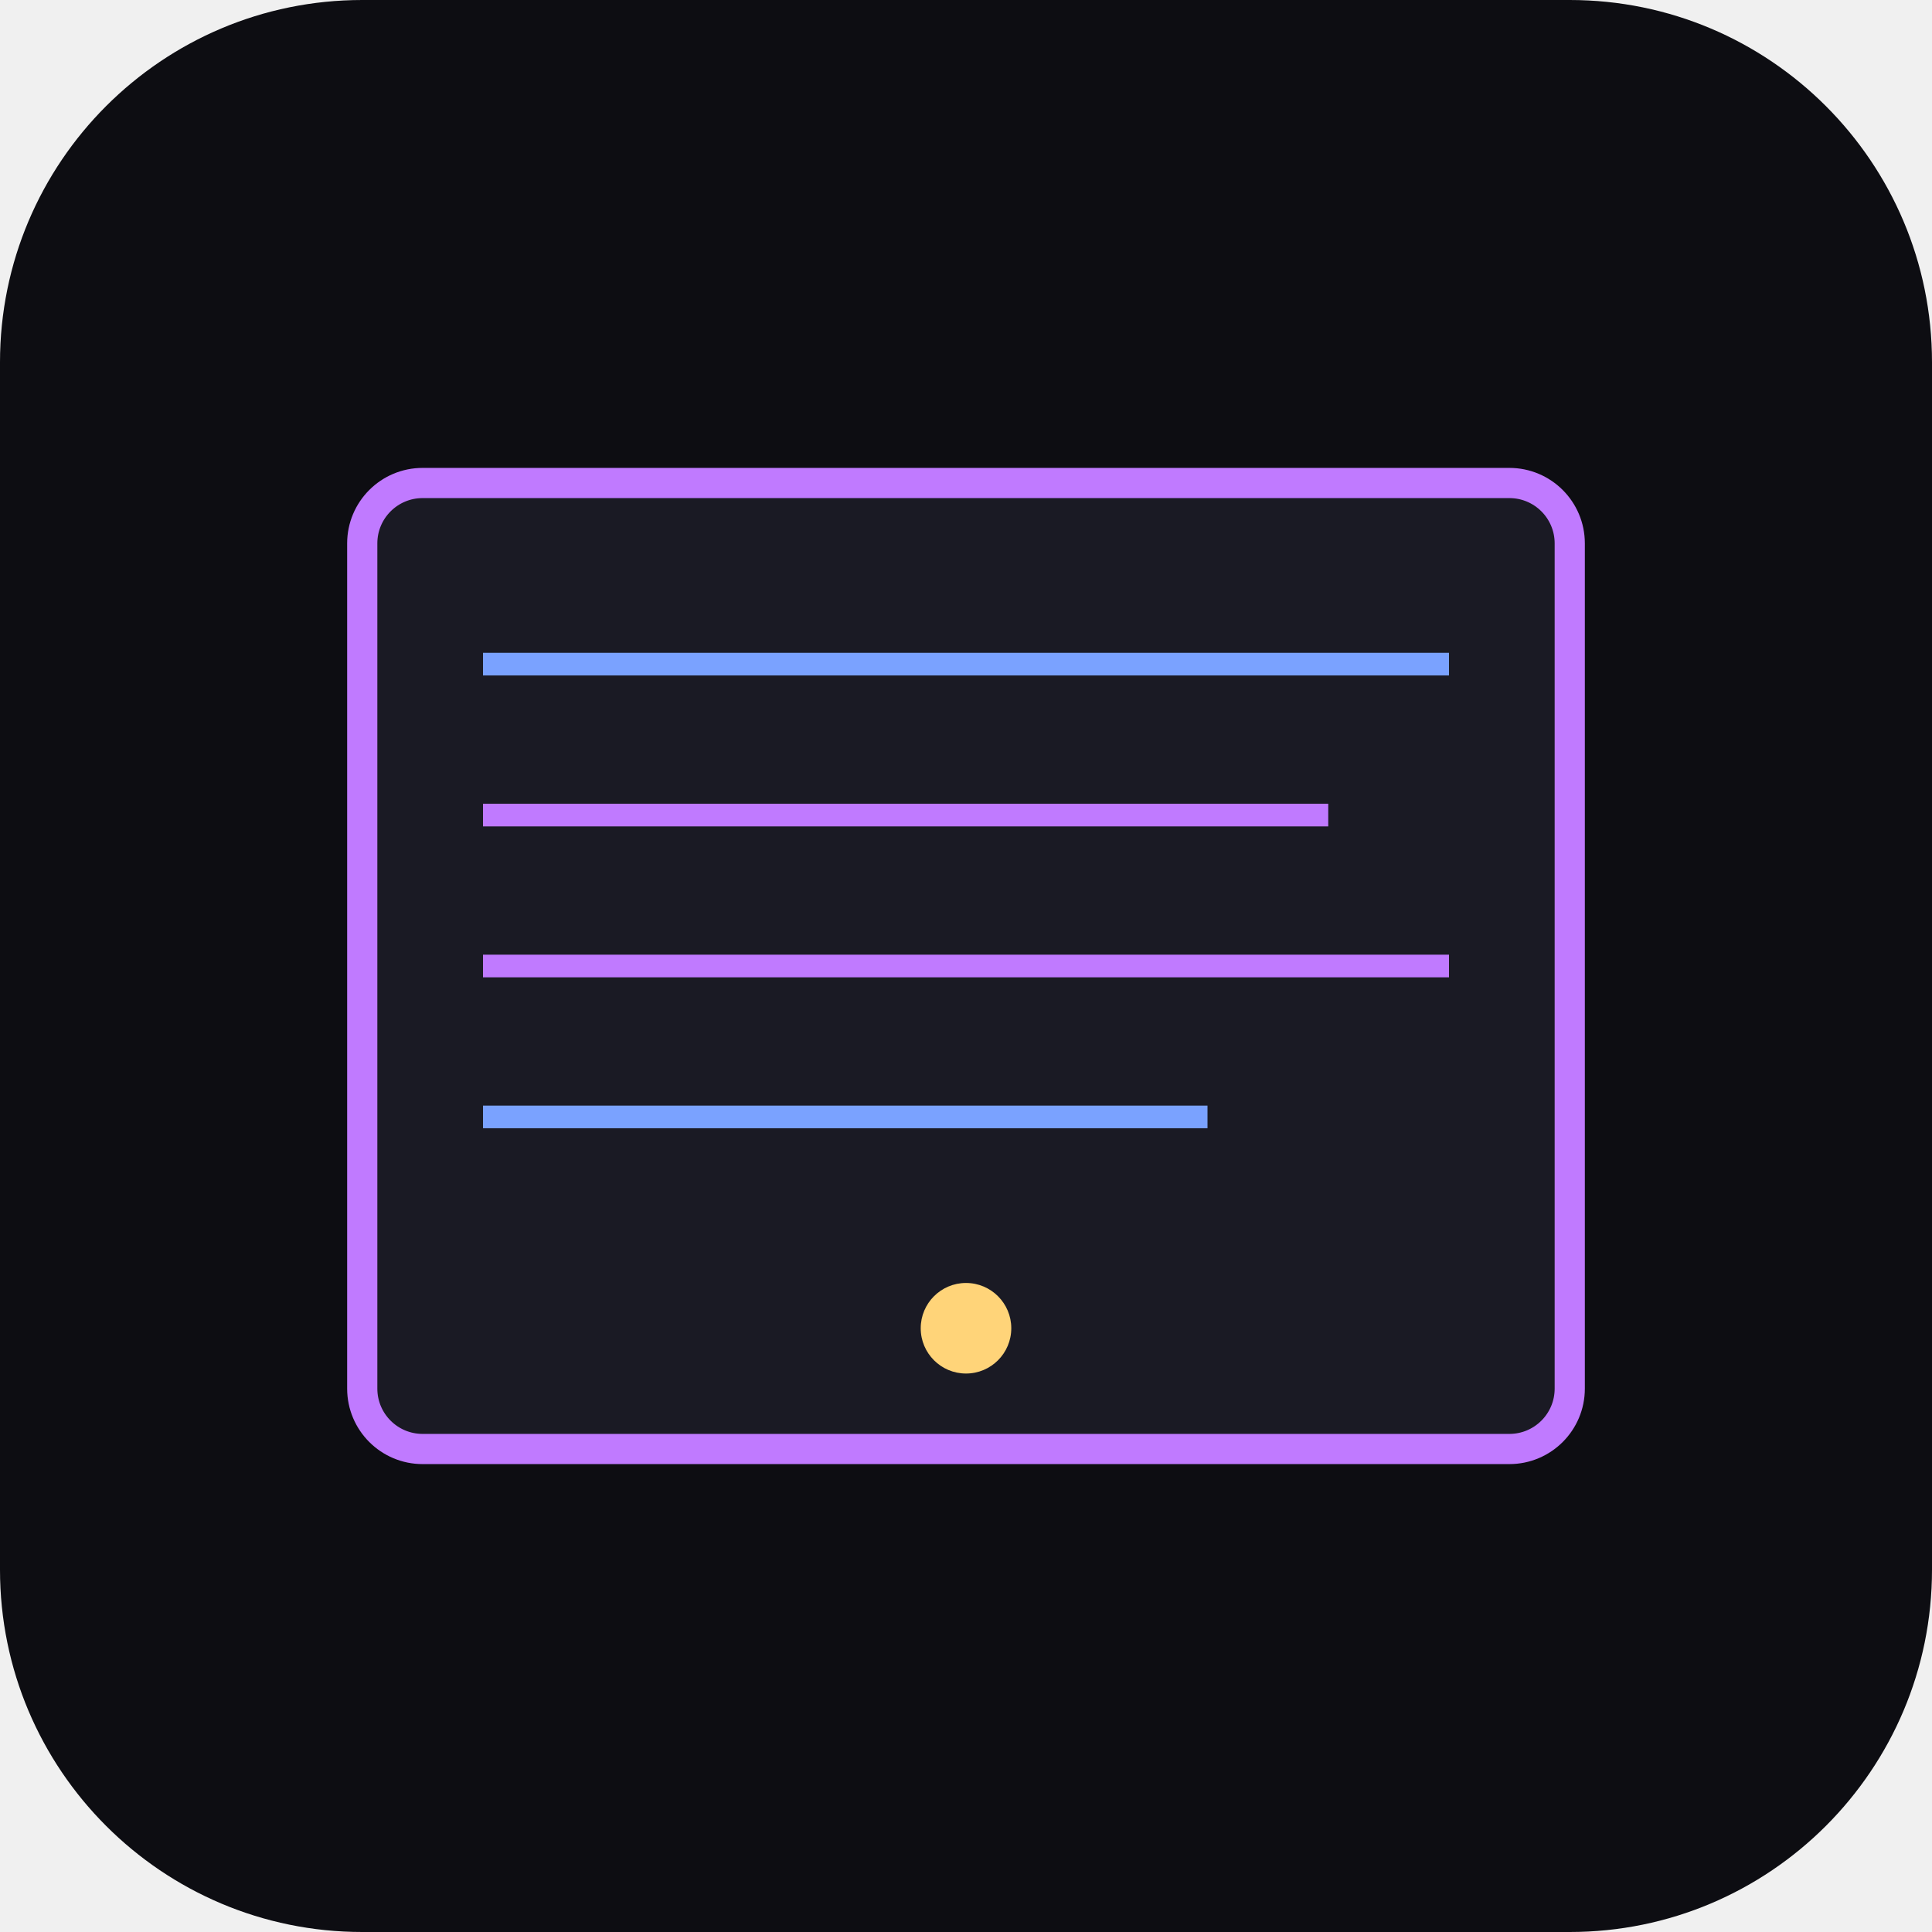
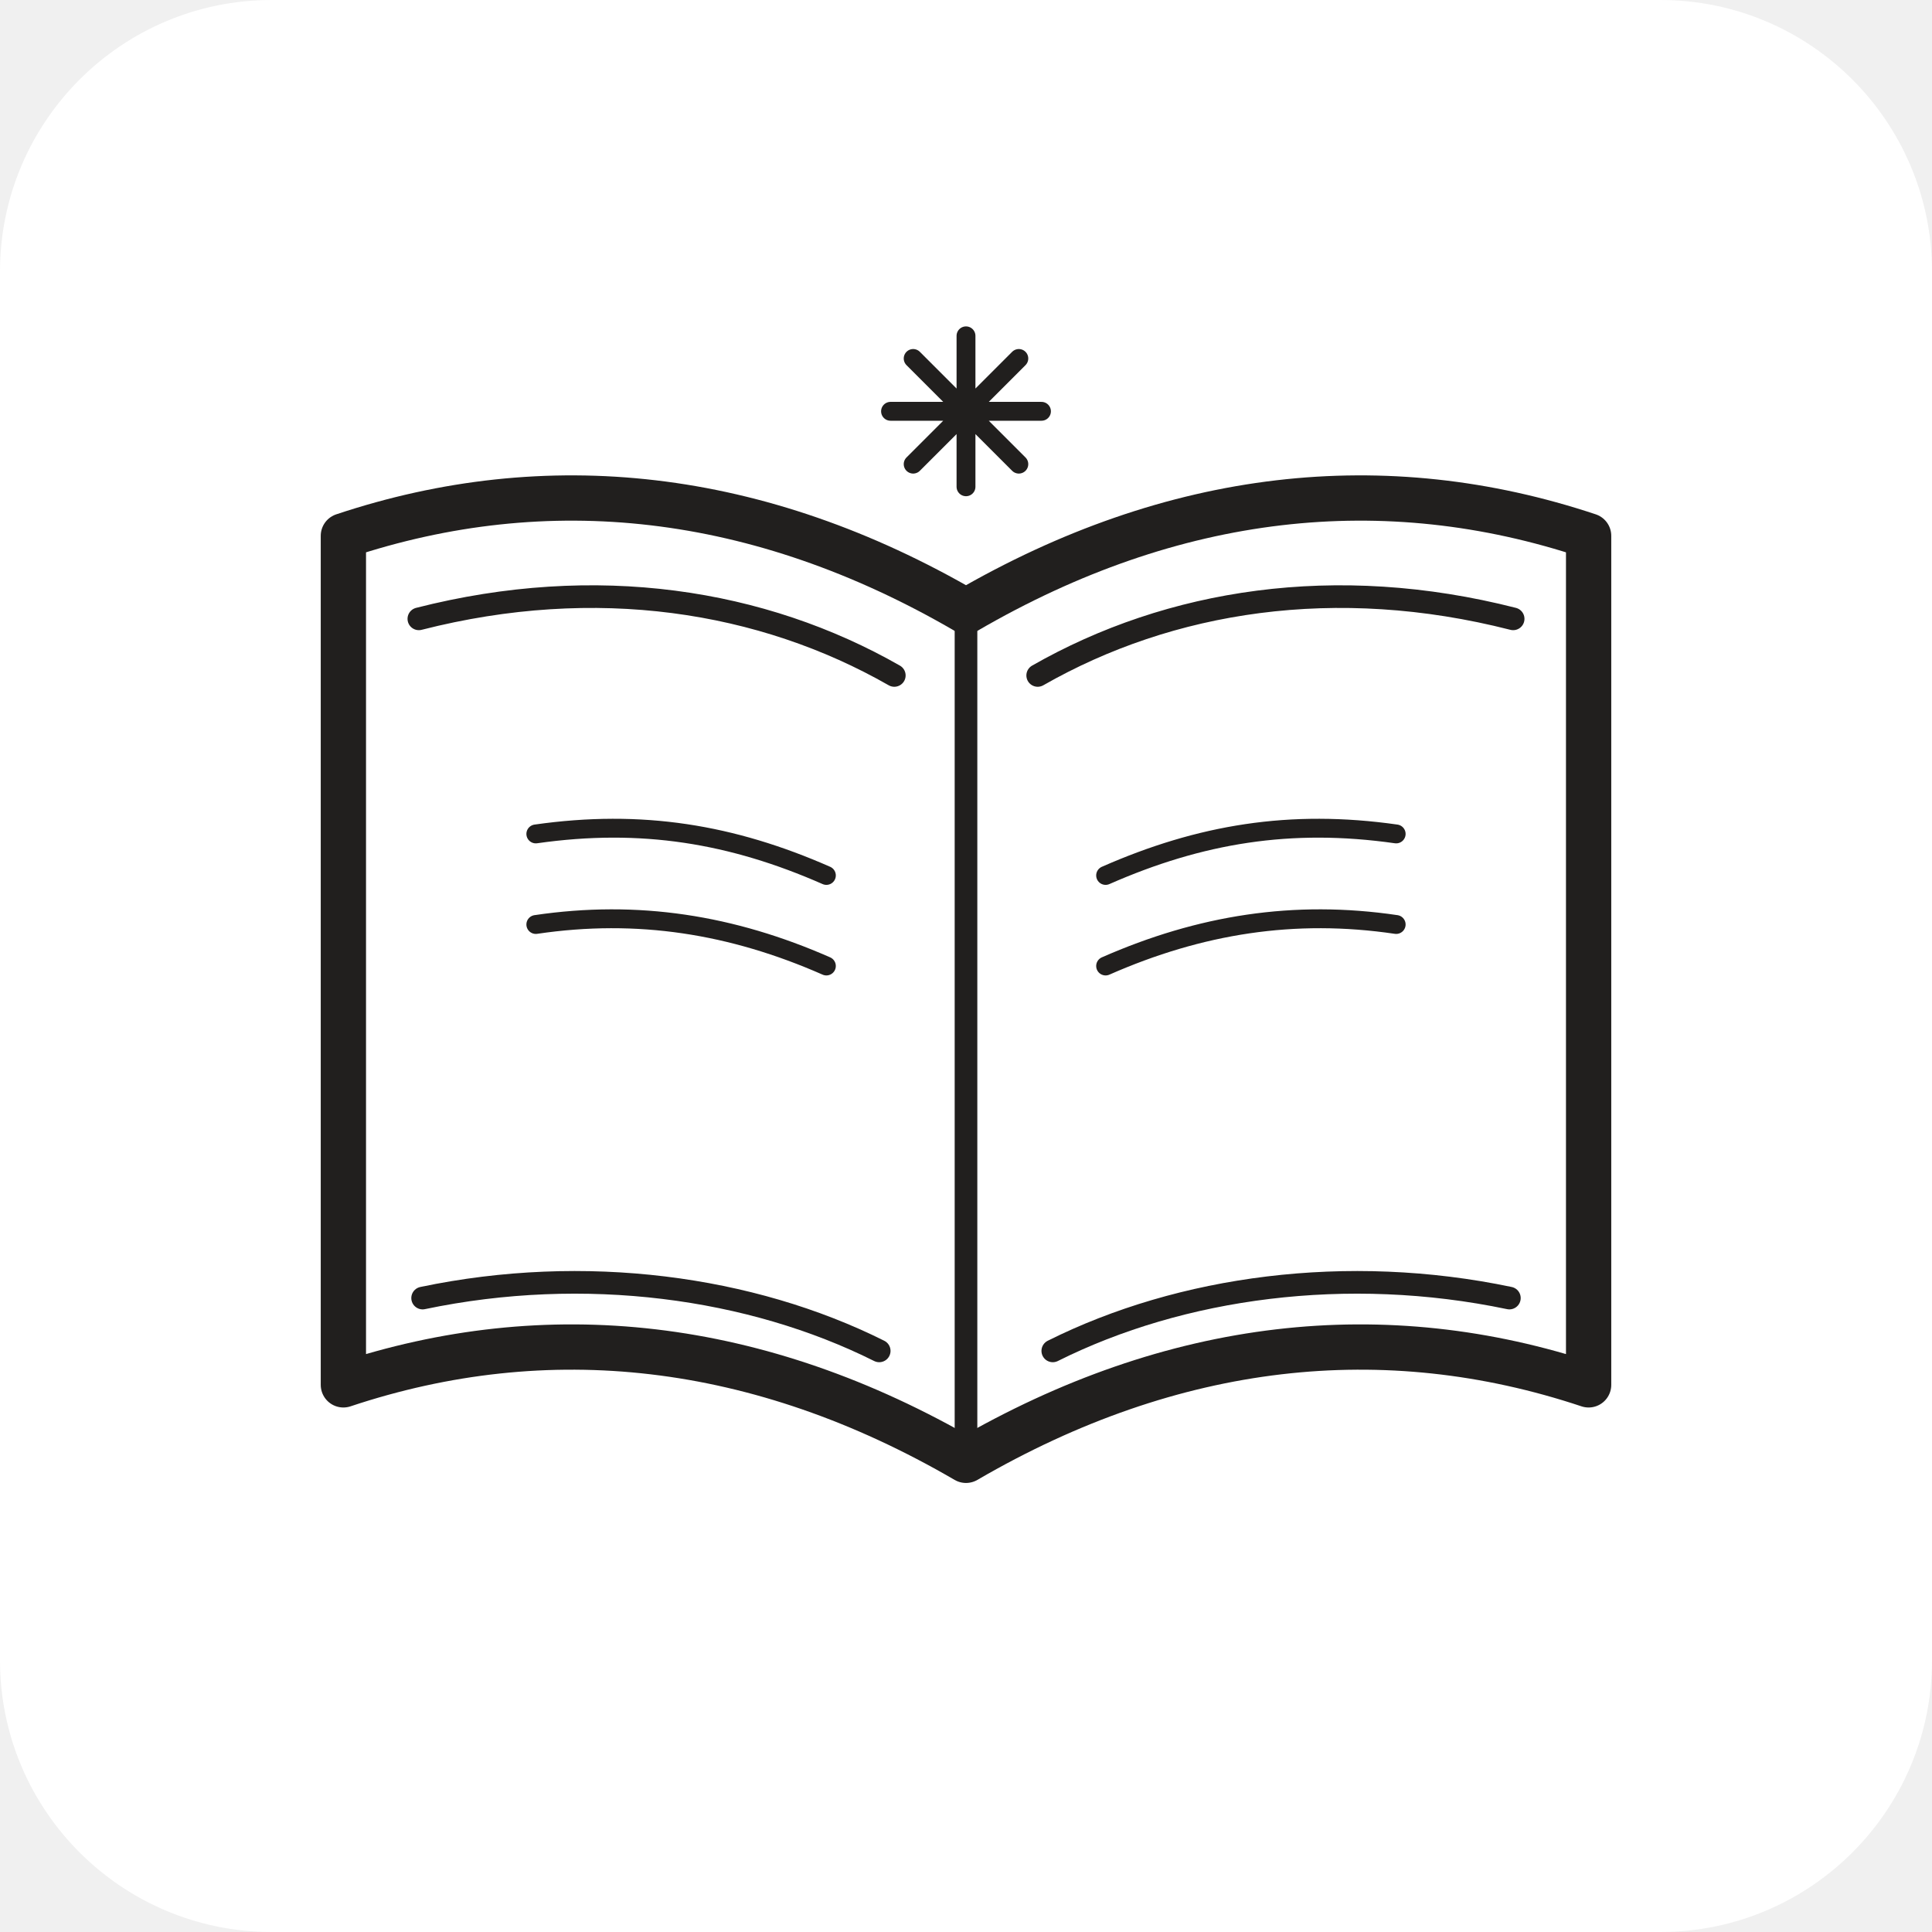
<svg xmlns="http://www.w3.org/2000/svg" viewBox="0 0 512 512">
-   <rect width="512" height="512" rx="96" fill="#0d0d12" />
-   <rect x="96" y="128" width="320" height="256" rx="16" fill="#1a1a24" stroke="#c07aff" stroke-width="8" />
-   <line x1="128" y1="176" x2="384" y2="176" stroke="#7aa2ff" stroke-width="6" />
-   <line x1="128" y1="216" x2="352" y2="216" stroke="#c07aff" stroke-width="6" />
-   <line x1="128" y1="256" x2="384" y2="256" stroke="#c07aff" stroke-width="6" />
-   <line x1="128" y1="296" x2="320" y2="296" stroke="#7aa2ff" stroke-width="6" />
-   <circle cx="256" cy="352" r="12" fill="#ffd479" />
+   <rect width="512" height="512" rx="72" fill="#fff" />
+   <g fill="none" stroke="#211f1e" stroke-linecap="round" stroke-linejoin="round">
+     <path d="M91 142c54-18 110-12 165 20 55-32 111-38 165-20v225c-54-18-110-12-165 20-55-32-111-38-165-20z" stroke-width="12" />
+     <path d="M256 162v225M111 164c47-12 91-5 126 15M401 164c-47-12-91-5-126 15M112 344c43-9 87-3 121 14M400 344c-43-9-87-3-121 14" stroke-width="6" />
+     <path d="M256 89v40M236 109h40M242 95l28 28M270 95l-28 28" stroke-width="5" />
+     <path d="M142 221c28-4 52 0 77 11M142 245c27-4 52 0 77 11M293 232c25-11 49-15 77-11M293 256c25-11 50-15 77-11" stroke-width="5" />
+   </g>
</svg>
